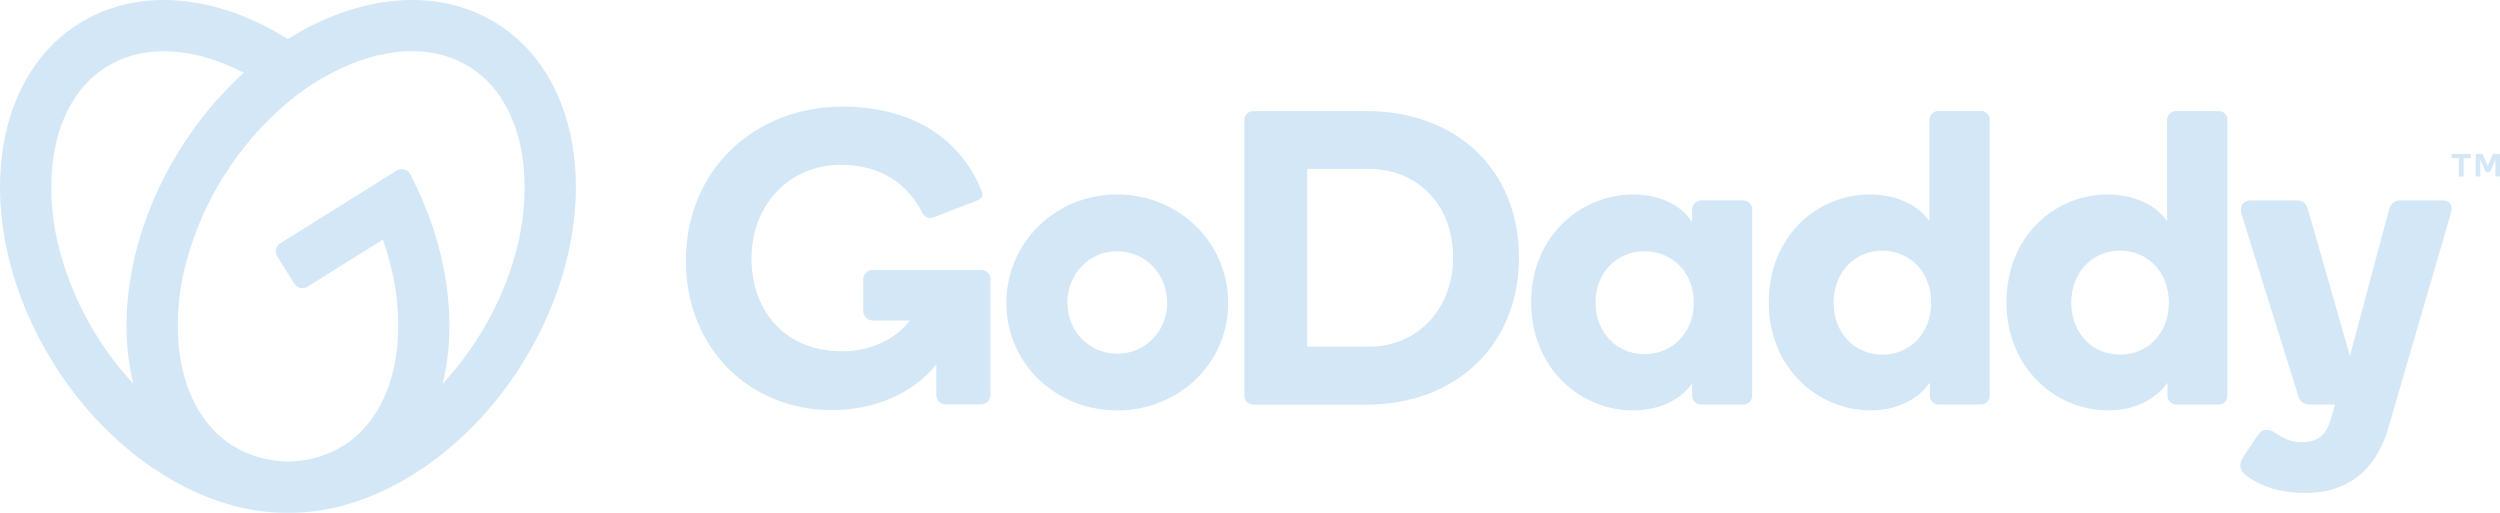
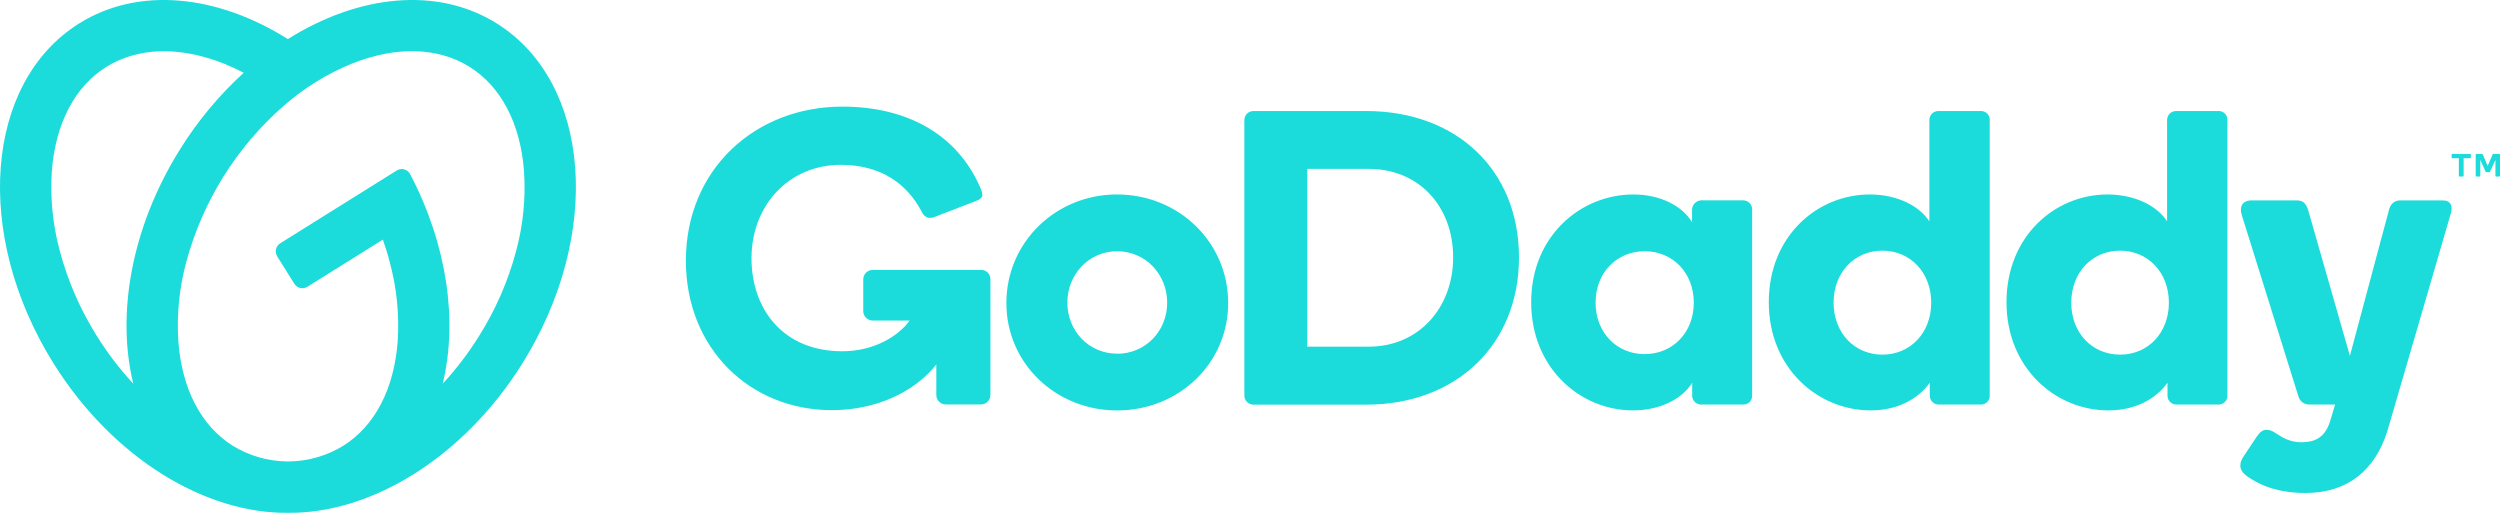
<svg xmlns="http://www.w3.org/2000/svg" width="1024.219" height="210.087" viewBox="0 0 1024.219 210.087">
-   <path id="Path_27" data-name="Path 27" d="M293.59,52.67C269.07,37.35,236.79,41,208,59.09,179.3,41,147,37.35,122.51,52.67,83.77,76.88,79.06,139.23,112,191.94c24.28,38.86,62.25,61.63,96.05,61.21,33.8.42,71.77-22.35,96.05-61.21C337,139.23,332.33,76.88,293.59,52.67ZM129.81,180.81a126.26,126.26,0,0,1-15.2-34.8,99.51,99.51,0,0,1-3.3-32.81c1.47-19.48,9.4-34.65,22.32-42.72s30-8.56,48.19-1.34c2.73,1.09,5.43,2.35,8.11,3.74a148.85,148.85,0,0,0-26.12,31.4c-20,32-26.1,67.61-19.12,96a129.207,129.207,0,0,1-14.88-19.47ZM301.5,146a126.559,126.559,0,0,1-15.2,34.8,130.381,130.381,0,0,1-14.88,19.51c6.24-25.45,2-56.63-13.3-85.87a3.86,3.86,0,0,0-5.53-1.5l-47.7,29.8a3.9,3.9,0,0,0-1.24,5.38l7,11.19a3.89,3.89,0,0,0,5.37,1.24l30.92-19.32c1,3,2,6,2.75,9A99.481,99.481,0,0,1,253,183c-1.47,19.47-9.4,34.64-22.32,42.72a43.62,43.62,0,0,1-22.11,6.4h-.99a43.57,43.57,0,0,1-22.11-6.4c-12.93-8.08-20.86-23.25-22.33-42.72a99.75,99.75,0,0,1,3.3-32.81,129.85,129.85,0,0,1,39.82-63.73,99.711,99.711,0,0,1,28-17.34c18.14-7.22,35.25-6.74,48.18,1.34s20.85,23.24,22.32,42.72A99.76,99.76,0,0,1,301.5,146Zm246.22-23.27c-25.08,0-45.35,19.58-45.35,44.49,0,24.74,20.27,44,45.35,44,25.25,0,45.52-19.23,45.52-44,0-24.9-20.24-44.48-45.52-44.48Zm0,65.23c-11.56,0-20.36-9.35-20.36-20.91S536.16,146,547.72,146c11.73,0,20.53,9.52,20.53,21.08S559.45,188,547.72,188Zm102.07-99.4H603.64a3.7,3.7,0,0,0-3.77,3.78V204.85a3.74,3.74,0,0,0,3.77,4h46.15c36.93,0,62.59-24.56,62.59-60.29C712.38,112.61,686.72,88.56,649.79,88.56Zm1.09,96.53H625.63V112.26h25.25c20.44,0,34.53,15.29,34.53,36.25C685.41,169.12,671.32,185.09,650.88,185.09Zm153.36-59.94H786.89a3.91,3.91,0,0,0-3.6,3.78v5.15c-3.95-6.53-12.88-11.34-24-11.34-21.64,0-41.91,17-41.91,44.15,0,27,20.09,44.31,41.74,44.31,11.16,0,20.27-4.8,24.22-11.33v5.32a3.63,3.63,0,0,0,3.6,3.61h17.35a3.53,3.53,0,0,0,3.61-3.61V128.93a3.67,3.67,0,0,0-3.66-3.78Zm-40.36,63c-11.49,0-20.12-8.83-20.12-21.08S752.39,146,763.88,146,784,154.81,784,167.06s-8.62,21.08-20.12,21.08ZM901.63,88.56H884.28a3.66,3.66,0,0,0-3.77,3.61v41.57c-4-6.19-13.06-11-24.39-11-21.48,0-41.4,17-41.4,44.15,0,27,20.09,44.31,41.74,44.31,11.16,0,19.58-4.8,24.22-11.33v5.32a3.62,3.62,0,0,0,3.6,3.61h17.35a3.52,3.52,0,0,0,3.61-3.61v-113a3.52,3.52,0,0,0-3.61-3.63Zm-40.36,99.8c-11.44,0-20-8.92-20-21.3s8.59-21.3,20-21.3,20,8.92,20,21.3S872.72,188.36,861.27,188.36ZM999,88.56H981.68a3.67,3.67,0,0,0-3.78,3.61v41.57c-3.95-6.19-13.06-11-24.39-11-21.48,0-41.4,17-41.4,44.15,0,27,20.1,44.31,41.74,44.31,11.17,0,19.58-4.8,24.22-11.33v5.32a3.63,3.63,0,0,0,3.61,3.61H999a3.51,3.51,0,0,0,3.6-3.61v-113a3.51,3.51,0,0,0-3.6-3.63Zm-40.36,99.8c-11.45,0-20-8.92-20-21.3s8.59-21.3,20-21.3,20,8.92,20,21.3-8.53,21.3-19.97,21.3ZM1094,131l-25.89,88.79c-5,15.8-16.15,25.25-33.5,25.25-7.89,0-15.07-1.61-20.7-4.83-3.28-1.87-6-3.58-6-6.32,0-1.7.55-2.58,1.55-4.17l5.14-7.7c1.45-2.15,2.52-2.85,4.08-2.85a5.93,5.93,0,0,1,3.42,1.19c3.23,2.09,6.23,3.89,10.8,3.89,5.34,0,9.42-1.71,11.62-8.07l2.22-7.37h-10.48a4.6,4.6,0,0,1-4.64-3.61L1008.45,131c-.86-2.92-.07-5.84,4.22-5.84h18.25c2.23,0,3.79.76,4.77,3.95l17.11,59.75,16-59.75c.51-2.06,1.89-3.95,4.64-3.95h17.31C1094.16,125.15,1095.19,127.55,1094,131ZM495.83,157.41v47.43a3.86,3.86,0,0,1-3.92,3.92H477.59a3.85,3.85,0,0,1-3.92-3.92V192.39c-9.09,11.48-24.9,18.71-42.78,18.71-33.58,0-59.82-25.26-59.82-61.22,0-37.37,28.33-63.13,64.12-63.13,26.42,0,47.54,11.36,56.92,34.21a5.211,5.211,0,0,1,.43,1.91c0,1.08-.71,1.9-3,2.69L472.82,132a4.29,4.29,0,0,1-3.16.05,4.84,4.84,0,0,1-2-2.29c-6-11.41-16.68-19.16-33.12-19.16-21.32,0-36.59,16.65-36.59,38.24,0,20.93,13,38.14,37.2,38.14,12.73,0,22.88-6,27.61-12.59h-15.1a3.86,3.86,0,0,1-3.92-3.92V157.58a3.86,3.86,0,0,1,3.92-3.92h44.25a3.73,3.73,0,0,1,3.92,3.75Zm598.64-49.82v-1.15a.33.33,0,0,1,.08-.22.32.32,0,0,1,.21-.08h7.31a.29.29,0,0,1,.21.08.33.33,0,0,1,.08.22v1.15a.321.321,0,0,1-.08.21.29.29,0,0,1-.21.08h-2.67v7.21a.31.31,0,0,1-.3.3h-1.38a.27.27,0,0,1-.2-.09.29.29,0,0,1-.09-.21v-7.21h-2.67a.27.27,0,0,1-.29-.29Zm12.78-1.19,2,4.63,2-4.63a.41.41,0,0,1,.16-.2.54.54,0,0,1,.27-.06H1114a.27.27,0,0,1,.29.28v8.68a.27.27,0,0,1-.28.29h-1.3a.29.29,0,0,1-.21-.08.26.26,0,0,1-.08-.21v-6.55l-2.15,4.76a.52.52,0,0,1-.16.23.489.489,0,0,1-.27.06h-1.06a.48.48,0,0,1-.26-.06.451.451,0,0,1-.16-.23l-2.14-4.76v6.55a.274.274,0,0,1-.28.29h-1.33a.274.274,0,0,1-.27-.29v-8.68a.27.27,0,0,1,.29-.28h2.25a.53.53,0,0,1,.26.06.41.41,0,0,1,.11.2Z" transform="translate(-90.073 -43.069)" fill="#D3E7F7" />
+   <path id="Path_27" data-name="Path 27" d="M293.59,52.67C269.07,37.35,236.79,41,208,59.09,179.3,41,147,37.35,122.51,52.67,83.77,76.88,79.06,139.23,112,191.94c24.28,38.86,62.25,61.63,96.05,61.21,33.8.42,71.77-22.35,96.05-61.21C337,139.23,332.33,76.88,293.59,52.67ZM129.81,180.81a126.26,126.26,0,0,1-15.2-34.8,99.51,99.51,0,0,1-3.3-32.81c1.47-19.48,9.4-34.65,22.32-42.72s30-8.56,48.19-1.34c2.73,1.09,5.43,2.35,8.11,3.74a148.85,148.85,0,0,0-26.12,31.4c-20,32-26.1,67.61-19.12,96a129.207,129.207,0,0,1-14.88-19.47ZM301.5,146a126.559,126.559,0,0,1-15.2,34.8,130.381,130.381,0,0,1-14.88,19.51c6.24-25.45,2-56.63-13.3-85.87a3.86,3.86,0,0,0-5.53-1.5l-47.7,29.8a3.9,3.9,0,0,0-1.24,5.38l7,11.19a3.89,3.89,0,0,0,5.37,1.24l30.92-19.32c1,3,2,6,2.75,9A99.481,99.481,0,0,1,253,183c-1.47,19.47-9.4,34.64-22.32,42.72a43.62,43.62,0,0,1-22.11,6.4h-.99a43.57,43.57,0,0,1-22.11-6.4c-12.93-8.08-20.86-23.25-22.33-42.72a99.75,99.75,0,0,1,3.3-32.81,129.85,129.85,0,0,1,39.82-63.73,99.711,99.711,0,0,1,28-17.34c18.14-7.22,35.25-6.74,48.18,1.34s20.85,23.24,22.32,42.72A99.76,99.76,0,0,1,301.5,146Zm246.22-23.27c-25.08,0-45.35,19.58-45.35,44.49,0,24.74,20.27,44,45.35,44,25.25,0,45.52-19.23,45.52-44,0-24.9-20.24-44.48-45.52-44.48Zm0,65.23c-11.56,0-20.36-9.35-20.36-20.91S536.16,146,547.72,146c11.73,0,20.53,9.52,20.53,21.08S559.45,188,547.72,188Zm102.07-99.4H603.64a3.7,3.7,0,0,0-3.77,3.78V204.85a3.74,3.74,0,0,0,3.77,4h46.15c36.93,0,62.59-24.56,62.59-60.29C712.38,112.61,686.72,88.56,649.79,88.56Zm1.09,96.53H625.63V112.26h25.25c20.44,0,34.53,15.29,34.53,36.25C685.41,169.12,671.32,185.09,650.88,185.09Zm153.36-59.94H786.89a3.91,3.91,0,0,0-3.6,3.78v5.15c-3.95-6.53-12.88-11.34-24-11.34-21.64,0-41.91,17-41.91,44.15,0,27,20.09,44.31,41.74,44.31,11.16,0,20.27-4.8,24.22-11.33v5.32a3.63,3.63,0,0,0,3.6,3.61h17.35a3.53,3.53,0,0,0,3.61-3.61V128.93a3.67,3.67,0,0,0-3.66-3.78Zm-40.36,63c-11.49,0-20.12-8.83-20.12-21.08S752.39,146,763.88,146,784,154.81,784,167.06s-8.62,21.08-20.12,21.08ZM901.63,88.56H884.28a3.66,3.66,0,0,0-3.77,3.61v41.57c-4-6.19-13.06-11-24.39-11-21.48,0-41.4,17-41.4,44.15,0,27,20.09,44.31,41.74,44.31,11.16,0,19.58-4.8,24.22-11.33v5.32a3.62,3.62,0,0,0,3.6,3.61h17.35a3.52,3.52,0,0,0,3.61-3.61v-113a3.52,3.52,0,0,0-3.61-3.63Zm-40.36,99.8c-11.44,0-20-8.92-20-21.3s8.59-21.3,20-21.3,20,8.92,20,21.3S872.72,188.36,861.27,188.36ZM999,88.56H981.68a3.67,3.67,0,0,0-3.78,3.61v41.57c-3.95-6.19-13.06-11-24.39-11-21.48,0-41.4,17-41.4,44.15,0,27,20.1,44.31,41.74,44.31,11.17,0,19.58-4.8,24.22-11.33v5.32a3.63,3.63,0,0,0,3.61,3.61H999a3.51,3.51,0,0,0,3.6-3.61v-113a3.51,3.51,0,0,0-3.6-3.63Zm-40.36,99.8c-11.45,0-20-8.92-20-21.3s8.59-21.3,20-21.3,20,8.92,20,21.3-8.53,21.3-19.97,21.3ZM1094,131l-25.89,88.79c-5,15.8-16.15,25.25-33.5,25.25-7.89,0-15.07-1.61-20.7-4.83-3.28-1.87-6-3.58-6-6.32,0-1.7.55-2.58,1.55-4.17l5.14-7.7c1.45-2.15,2.52-2.85,4.08-2.85a5.93,5.93,0,0,1,3.42,1.19c3.23,2.09,6.23,3.89,10.8,3.89,5.34,0,9.42-1.71,11.62-8.07l2.22-7.37h-10.48a4.6,4.6,0,0,1-4.64-3.61L1008.45,131c-.86-2.92-.07-5.84,4.22-5.84h18.25c2.23,0,3.79.76,4.77,3.95l17.11,59.75,16-59.75c.51-2.06,1.89-3.95,4.64-3.95h17.31C1094.16,125.15,1095.19,127.55,1094,131ZM495.83,157.41v47.43a3.86,3.86,0,0,1-3.92,3.92H477.59a3.85,3.85,0,0,1-3.92-3.92V192.39c-9.09,11.48-24.9,18.71-42.78,18.71-33.58,0-59.82-25.26-59.82-61.22,0-37.37,28.33-63.13,64.12-63.13,26.42,0,47.54,11.36,56.92,34.21a5.211,5.211,0,0,1,.43,1.91c0,1.08-.71,1.9-3,2.69L472.82,132a4.29,4.29,0,0,1-3.16.05,4.84,4.84,0,0,1-2-2.29c-6-11.41-16.68-19.16-33.12-19.16-21.32,0-36.59,16.65-36.59,38.24,0,20.93,13,38.14,37.2,38.14,12.73,0,22.88-6,27.61-12.59h-15.1a3.86,3.86,0,0,1-3.92-3.92V157.58a3.86,3.86,0,0,1,3.92-3.92h44.25a3.73,3.73,0,0,1,3.92,3.75Zm598.64-49.82v-1.15a.33.33,0,0,1,.08-.22.32.32,0,0,1,.21-.08h7.31a.29.29,0,0,1,.21.08.33.33,0,0,1,.08.22v1.15a.321.321,0,0,1-.08.21.29.29,0,0,1-.21.08h-2.67v7.21a.31.31,0,0,1-.3.3h-1.38a.27.27,0,0,1-.2-.09.29.29,0,0,1-.09-.21v-7.21h-2.67a.27.27,0,0,1-.29-.29Zm12.78-1.19,2,4.63,2-4.63a.41.41,0,0,1,.16-.2.54.54,0,0,1,.27-.06H1114a.27.27,0,0,1,.29.28v8.68a.27.27,0,0,1-.28.29h-1.3a.29.29,0,0,1-.21-.08.26.26,0,0,1-.08-.21v-6.55l-2.15,4.76a.52.52,0,0,1-.16.23.489.489,0,0,1-.27.06h-1.06a.48.48,0,0,1-.26-.06.451.451,0,0,1-.16-.23l-2.14-4.76v6.55a.274.274,0,0,1-.28.29h-1.33a.274.274,0,0,1-.27-.29v-8.68a.27.27,0,0,1,.29-.28h2.25a.53.53,0,0,1,.26.06.41.41,0,0,1,.11.2Z" transform="translate(-90.073 -43.069)" fill="#1bdbdb" />
</svg>
